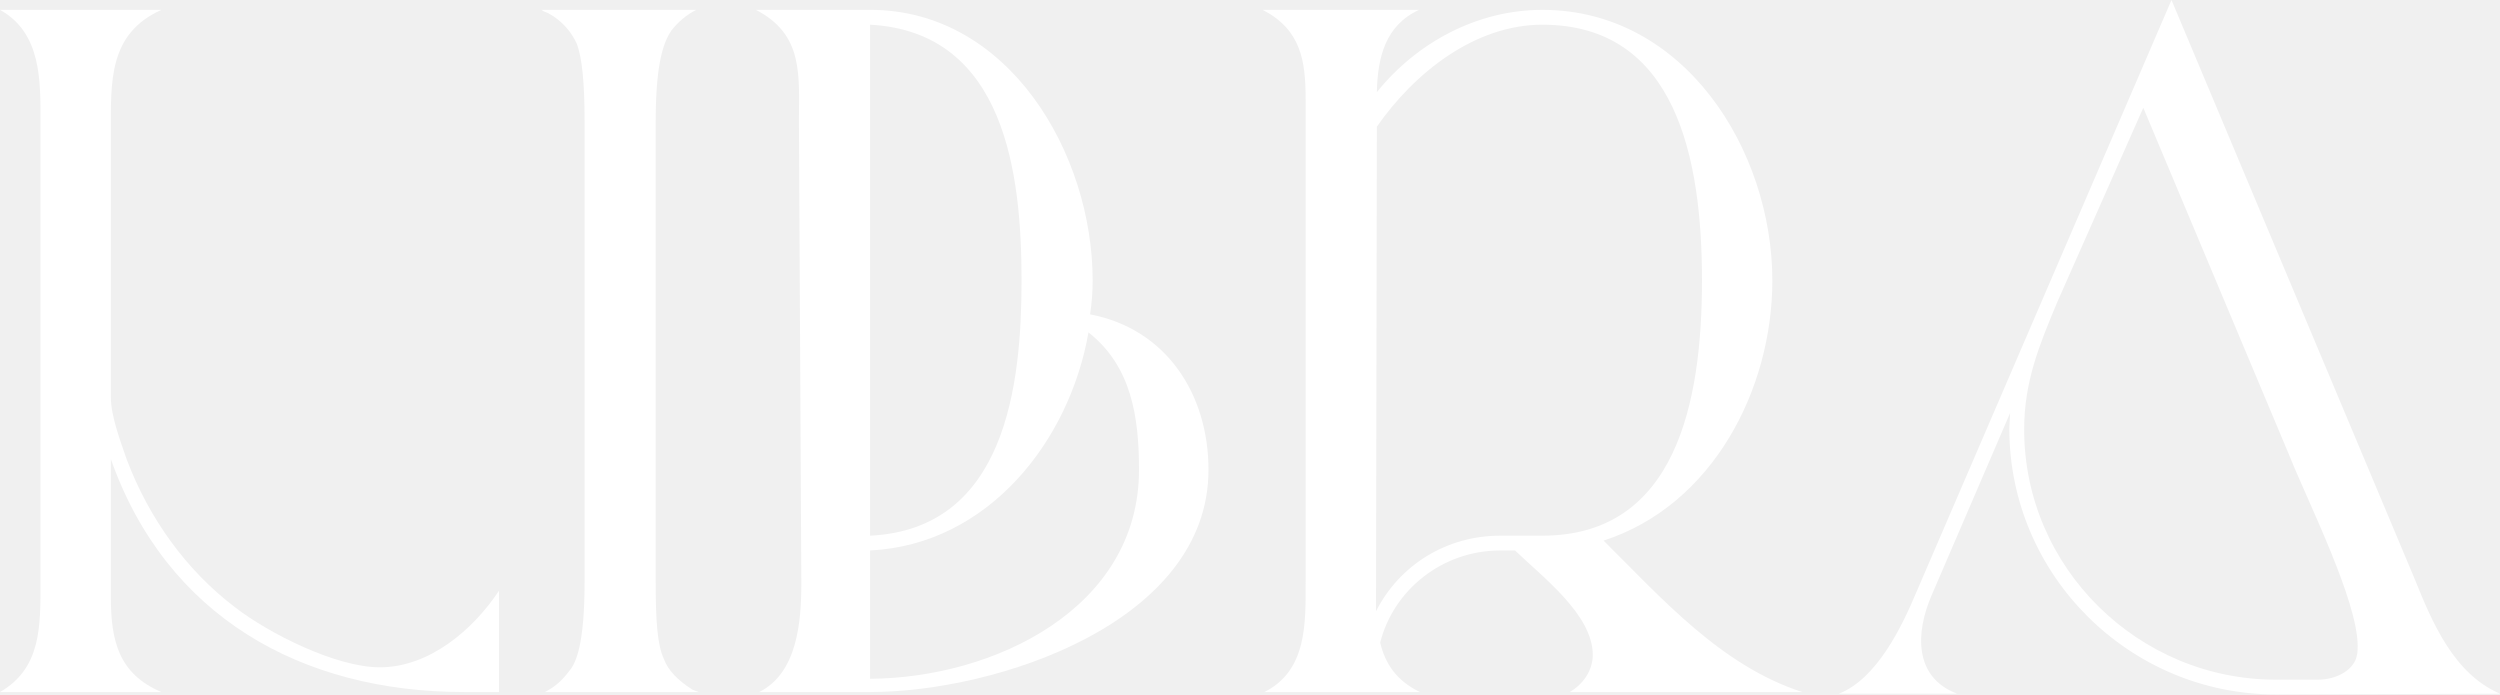
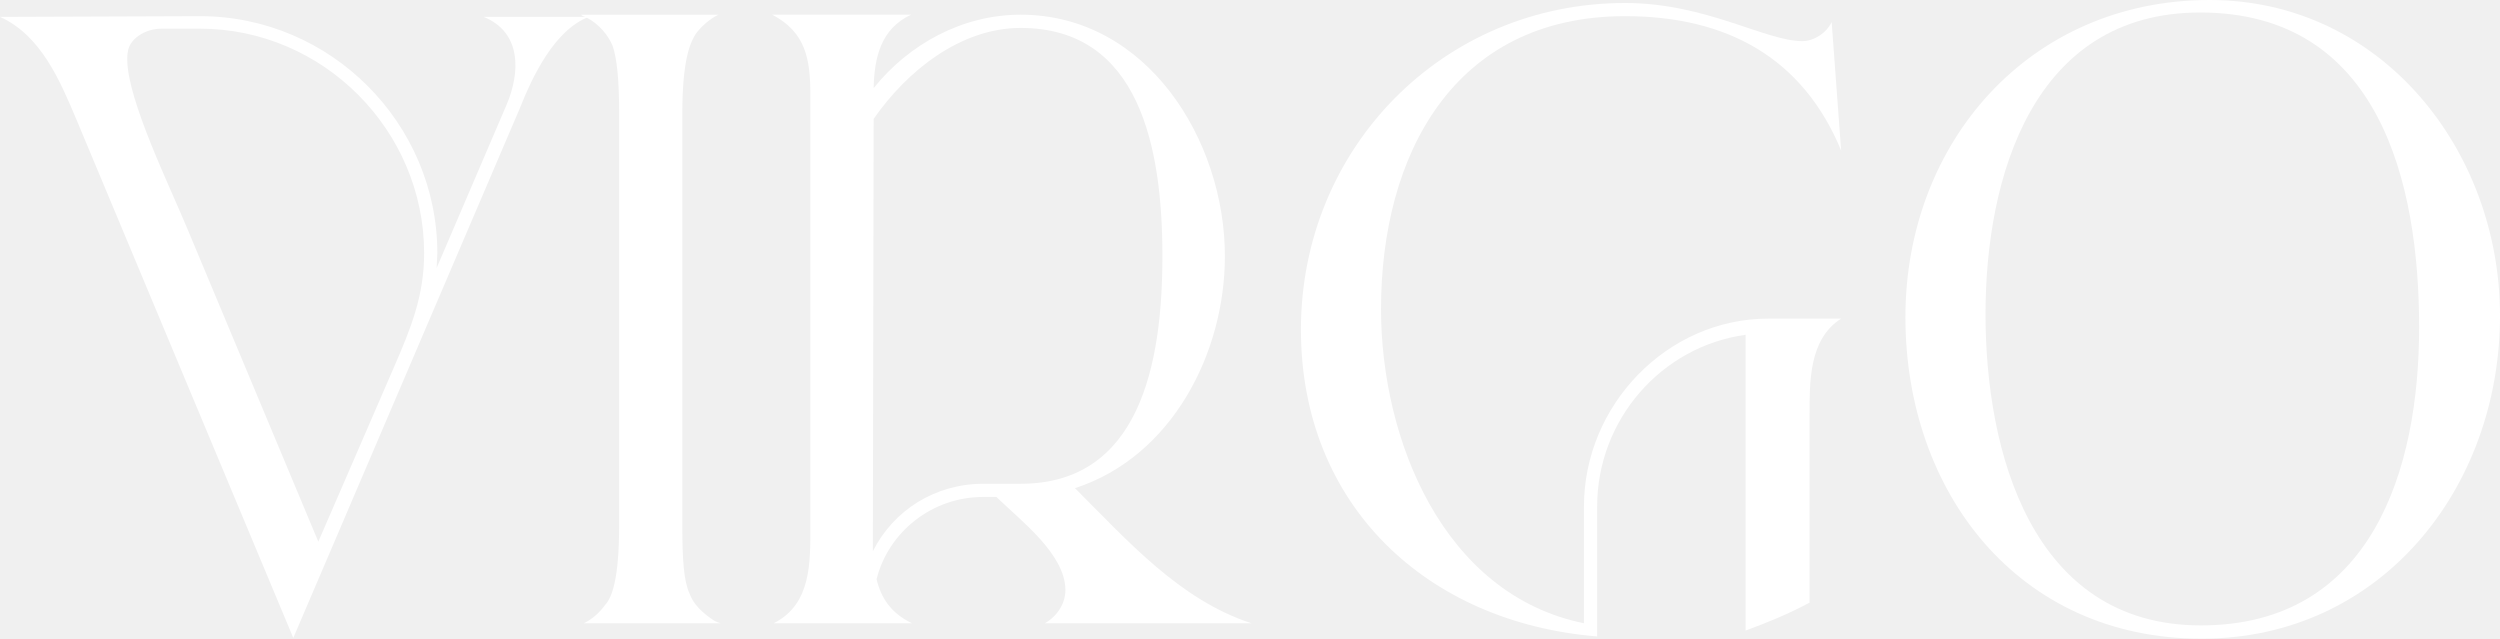
- <svg xmlns="http://www.w3.org/2000/svg" width="126" height="35" viewBox="0 0 126 35" fill="none">
-   <path d="M0 0.496H8.135C5.466 1.699 5.588 4.105 5.588 6.636V20.032C5.588 20.983 6.087 22.269 6.381 23.141C7.508 26.126 9.383 28.737 11.847 30.608C13.556 31.932 16.936 33.632 19.144 33.632C21.646 33.632 23.855 31.728 25.148 29.774V34.879H23.394C15.182 34.879 8.384 31.059 5.588 23.141V30.105C5.588 32.263 5.965 33.962 8.135 34.879H0C2.087 33.676 2.041 31.556 2.041 29.322V6.094C2.041 4.064 2.087 1.658 0 0.496Z" fill="white" />
-   <path d="M35.095 0.496C34.589 0.745 34.173 1.116 33.841 1.534C33.508 2.03 33.047 2.985 33.047 6.094V29.322C33.047 31.308 33.13 32.511 33.462 33.217C33.674 33.797 34.173 34.293 34.884 34.751C34.967 34.796 35.095 34.834 35.216 34.879H27.459C27.958 34.63 28.336 34.293 28.669 33.841C29.046 33.428 29.463 32.428 29.463 29.322V6.094C29.463 4.147 29.334 2.944 29.084 2.237C28.835 1.658 28.336 1.034 27.625 0.662C27.542 0.62 27.375 0.579 27.293 0.496H35.095Z" fill="white" />
-   <path d="M38.096 0.496H43.85C50.859 0.496 55.07 7.753 55.07 14.14C55.07 14.723 55.026 15.261 54.942 15.843C58.821 16.588 60.908 19.907 60.908 23.679C60.908 31.39 50.193 34.879 43.85 34.879H38.262C40.183 33.924 40.387 31.352 40.387 29.405L40.266 6.095C40.266 3.812 40.516 1.741 38.096 0.496ZM43.85 26.998C50.692 26.668 51.486 19.408 51.486 14.14C51.486 8.832 50.692 1.616 43.85 1.244V26.998ZM43.85 34.211C50.065 34.172 57.406 30.69 57.406 23.679C57.406 21.025 57.029 18.456 54.859 16.753C53.905 22.227 49.815 27.45 43.85 27.744V34.211Z" fill="white" />
-   <path d="M71.52 0.497C69.811 1.286 69.433 2.902 69.394 4.643C71.398 2.154 74.438 0.497 77.734 0.497C84.909 0.497 89.326 7.587 89.326 14.14C89.326 19.615 86.324 25.465 80.82 27.247C83.783 30.187 86.74 33.548 90.83 34.879H79.111C79.776 34.503 80.276 33.797 80.276 33.007C80.276 30.977 77.734 29.074 76.359 27.744H75.609C72.691 27.744 70.227 29.736 69.561 32.39C69.811 33.428 70.355 34.293 71.564 34.879H63.724C65.887 33.797 65.804 31.39 65.804 29.322V5.015C65.804 3.026 65.555 1.492 63.641 0.497H71.52ZM75.609 26.998H77.734C84.487 26.998 85.78 20.238 85.78 14.141C85.78 8.004 84.487 1.245 77.734 1.245C74.316 1.245 71.27 3.688 69.394 6.384L69.35 30.811C70.521 28.488 72.896 26.998 75.609 26.998Z" fill="white" />
-   <path d="M92.68 34.962C94.594 34.21 95.849 31.601 96.597 29.818L109.443 0L121.706 29.194C122.577 31.352 123.664 33.962 126.001 34.962L114.698 35C107.318 35 101.27 28.985 101.27 21.607L101.308 20.818L97.346 30.022C96.558 31.849 96.431 34.127 98.639 34.962L92.68 34.962ZM114.698 34.255H116.822C117.827 34.255 118.66 33.714 118.781 33.052C118.826 32.887 118.826 32.721 118.826 32.556C118.826 30.271 116.323 25.299 115.408 23.017L108.022 5.432L103.689 15.22C102.767 17.419 102.018 19.242 102.018 21.649C102.018 28.615 107.772 34.255 114.698 34.255Z" fill="white" />
+ <svg xmlns="http://www.w3.org/2000/svg" width="137" height="35" viewBox="0 0 137 35" fill="none">
+   <path d="M0 0.926L10.96 0.886C18.124 0.886 23.966 6.761 23.966 13.879L23.928 14.685L27.755 5.754C28.515 3.982 28.595 1.772 26.506 0.926H32.261C30.369 1.651 29.164 4.226 28.478 5.954L16.072 34.957L4.191 6.557C3.307 4.467 2.256 1.933 0 0.926ZM6.973 3.26C6.973 5.473 9.346 10.298 10.274 12.551L17.444 29.684L21.592 20.115C22.519 17.982 23.242 16.213 23.242 13.879C23.242 7.122 17.685 1.571 10.96 1.571H8.864C7.893 1.571 7.09 2.173 7.01 2.819C6.973 2.979 6.973 3.14 6.973 3.26Z" fill="white" />
+   <path d="M39.369 0.806C38.881 1.047 38.479 1.407 38.158 1.812C37.837 2.293 37.391 3.22 37.391 6.236V28.765C37.391 30.69 37.472 31.858 37.793 32.543C37.997 33.104 38.479 33.587 39.165 34.031C39.246 34.074 39.369 34.111 39.487 34.155H31.995C32.477 33.913 32.841 33.587 33.163 33.148C33.528 32.747 33.929 31.777 33.929 28.765V6.236C33.929 4.347 33.806 3.179 33.565 2.494C33.324 1.933 32.841 1.327 32.155 0.966C32.075 0.926 31.915 0.886 31.834 0.806H39.369Z" fill="white" />
+   <path d="M49.928 0.805C48.277 1.571 47.912 3.139 47.876 4.828C49.81 2.414 52.746 0.805 55.93 0.805C62.859 0.805 67.124 7.684 67.124 14.04C67.124 19.349 64.225 25.023 58.909 26.752C61.772 29.604 64.627 32.864 68.577 34.154H57.258C57.902 33.79 58.384 33.105 58.384 32.339C58.384 30.37 55.93 28.523 54.601 27.233H53.877C51.059 27.233 48.679 29.166 48.036 31.74C48.277 32.747 48.802 33.586 49.971 34.154H42.398C44.488 33.105 44.407 30.771 44.407 28.764V5.189C44.407 3.26 44.166 1.772 42.318 0.805H49.928ZM53.877 26.511H55.93C62.451 26.511 63.7 19.954 63.7 14.04C63.7 8.088 62.451 1.531 55.93 1.531C52.629 1.531 49.686 3.902 47.876 6.516L47.832 30.209C48.963 27.955 51.257 26.511 53.877 26.511Z" fill="white" />
+   <path d="M89.057 0.164C93.482 0.164 96.747 2.254 98.762 2.254C99.404 2.254 100.09 1.812 100.375 1.207L100.894 8.248C98.799 3.18 94.651 0.886 89.057 0.886C79.63 0.886 75.68 8.53 75.68 16.938C75.68 24.057 79.068 32.586 86.8 34.154V27.758C86.8 22.208 91.35 17.46 96.907 17.46H100.894C99.126 18.587 99.164 20.92 99.164 22.769V33.024C98.038 33.63 96.87 34.111 95.659 34.555V18.346C91.029 18.988 87.524 23.01 87.524 27.758V34.877C78.177 34.111 71.291 27.678 71.291 18.062C71.291 8.128 79.068 0.164 89.057 0.164Z" fill="white" />
+   <path d="M104.417 17.38C104.417 7.804 111.223 0 121.089 0C130.515 0 137 8.248 137 17.299C137 26.752 130.472 35 120.65 35C110.58 35 104.417 26.949 104.417 17.38ZM120.607 34.272C129.99 34.272 132.568 25.702 132.568 17.941C132.568 10.017 130.392 0.685 120.569 0.685C111.384 0.685 108.806 9.736 108.806 17.219C108.806 24.701 111.304 34.272 120.607 34.272Z" fill="white" />
</svg>
